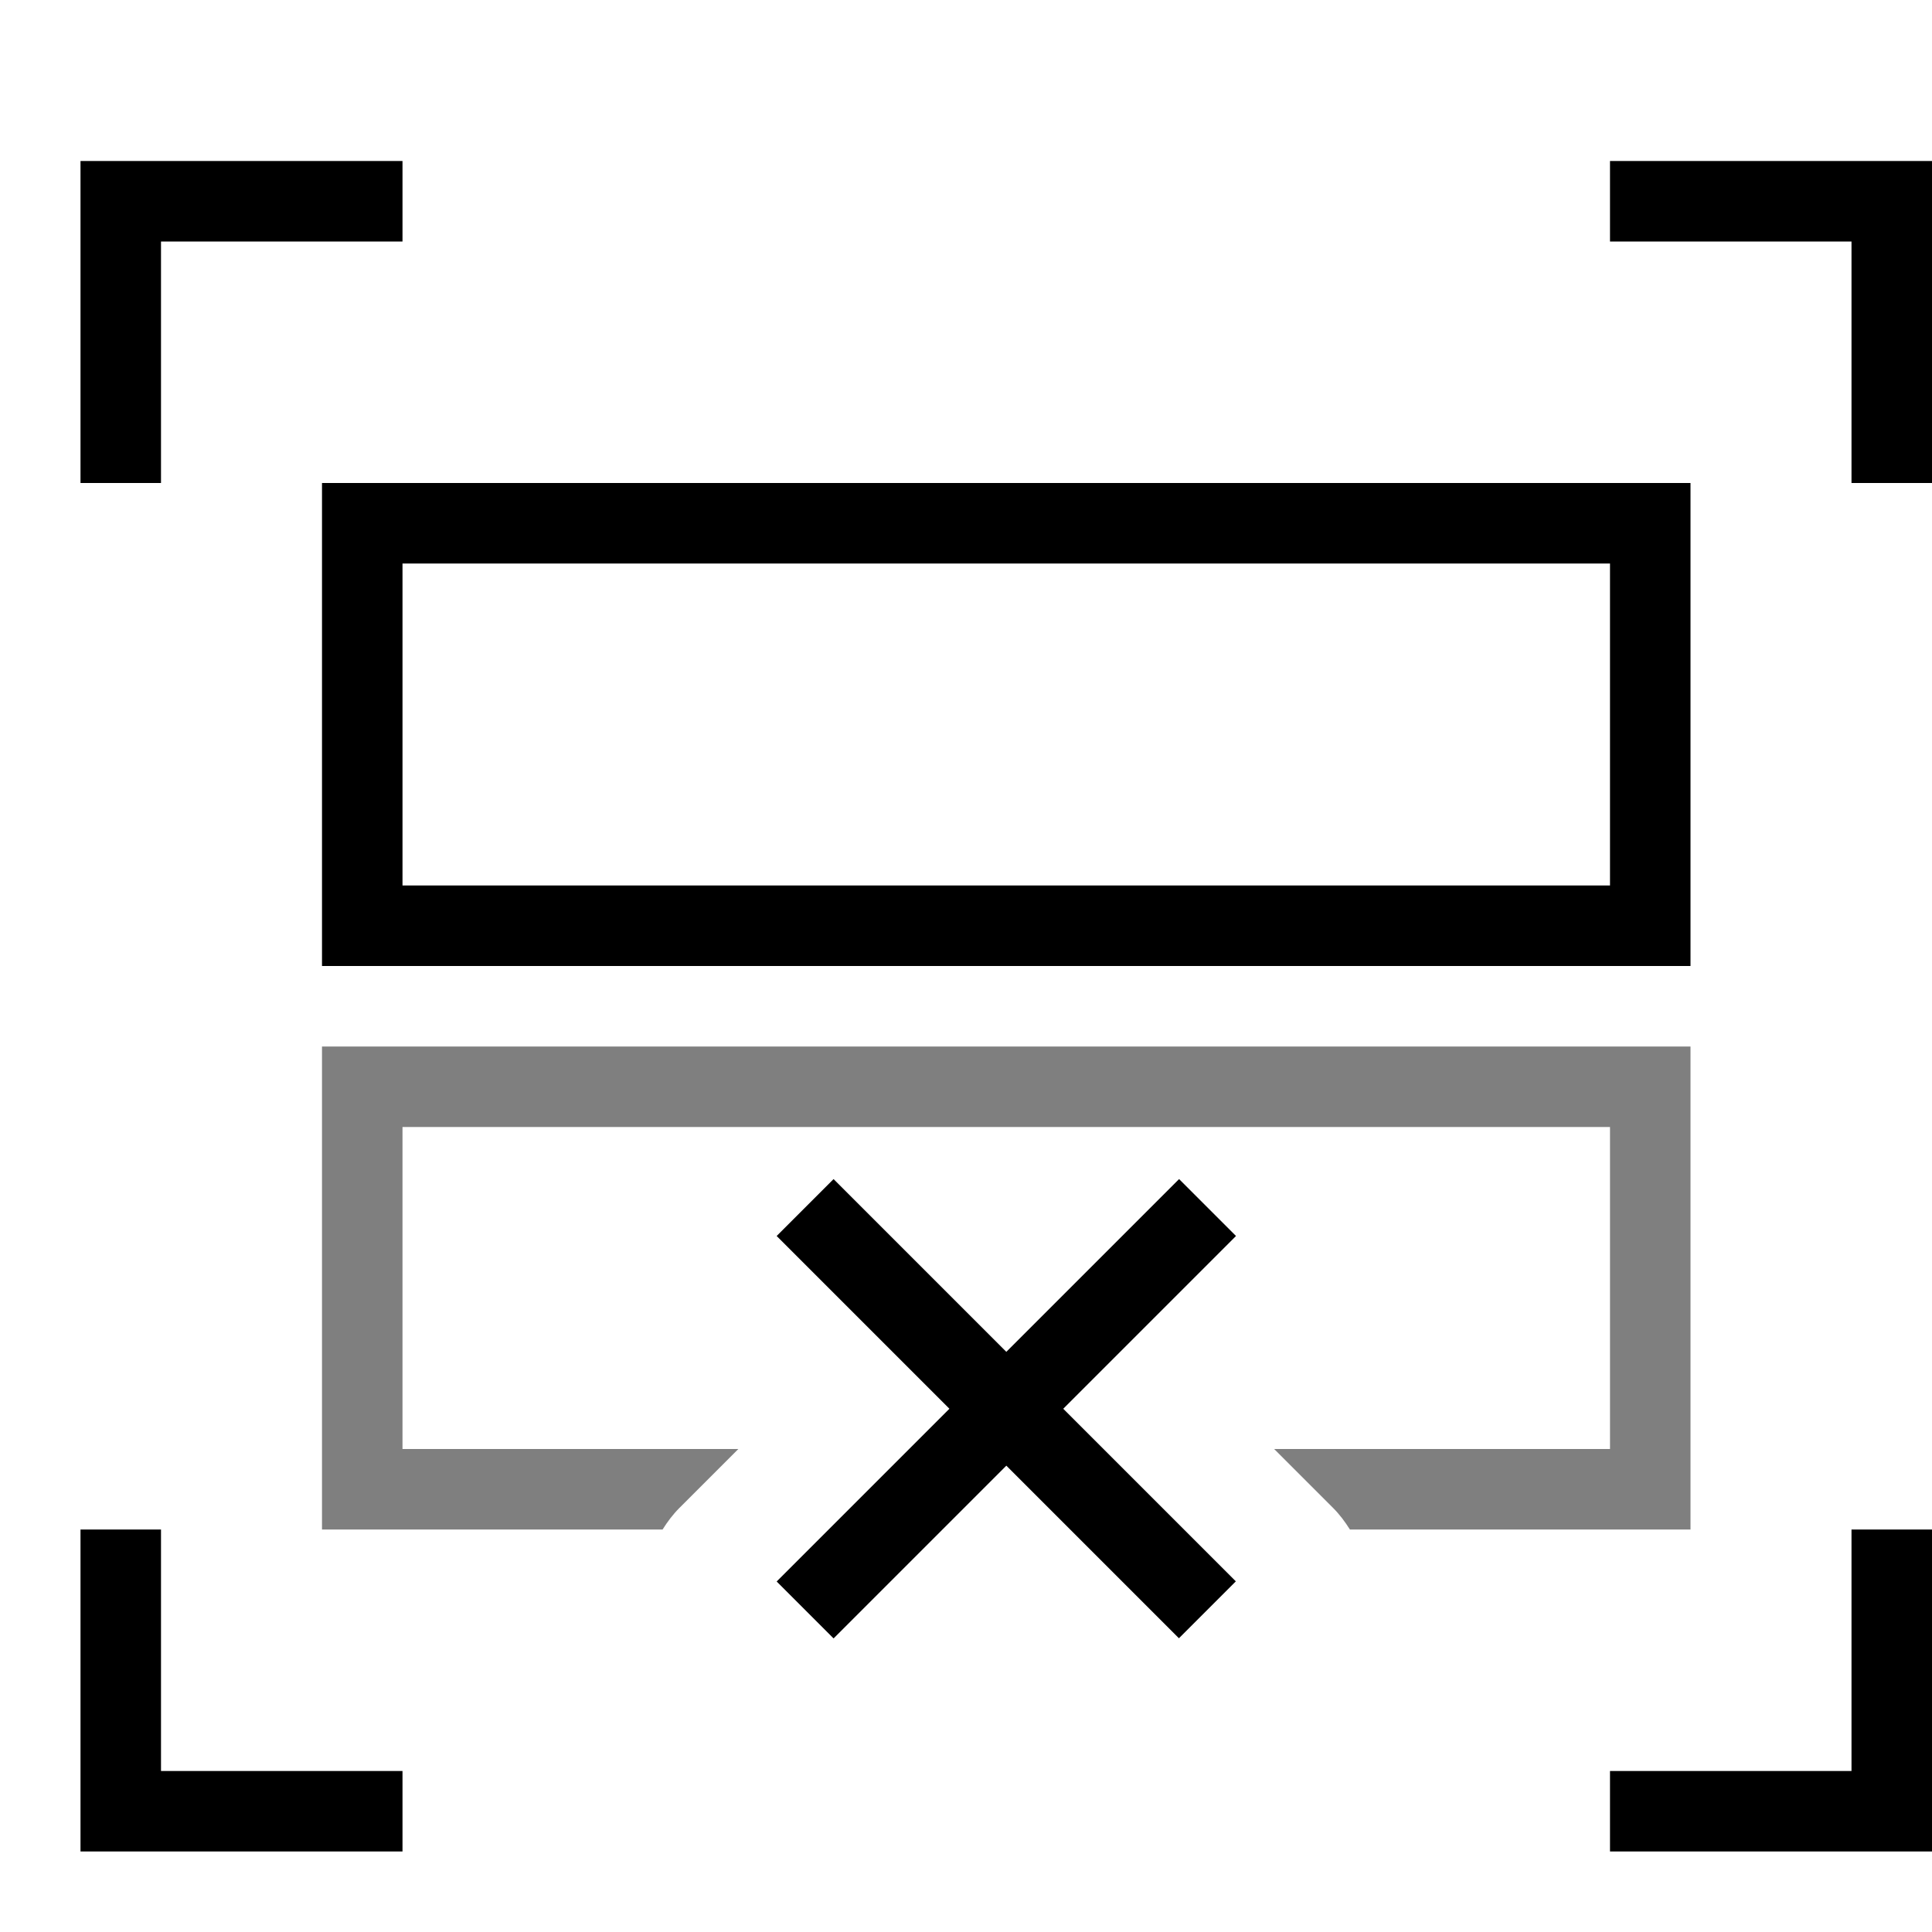
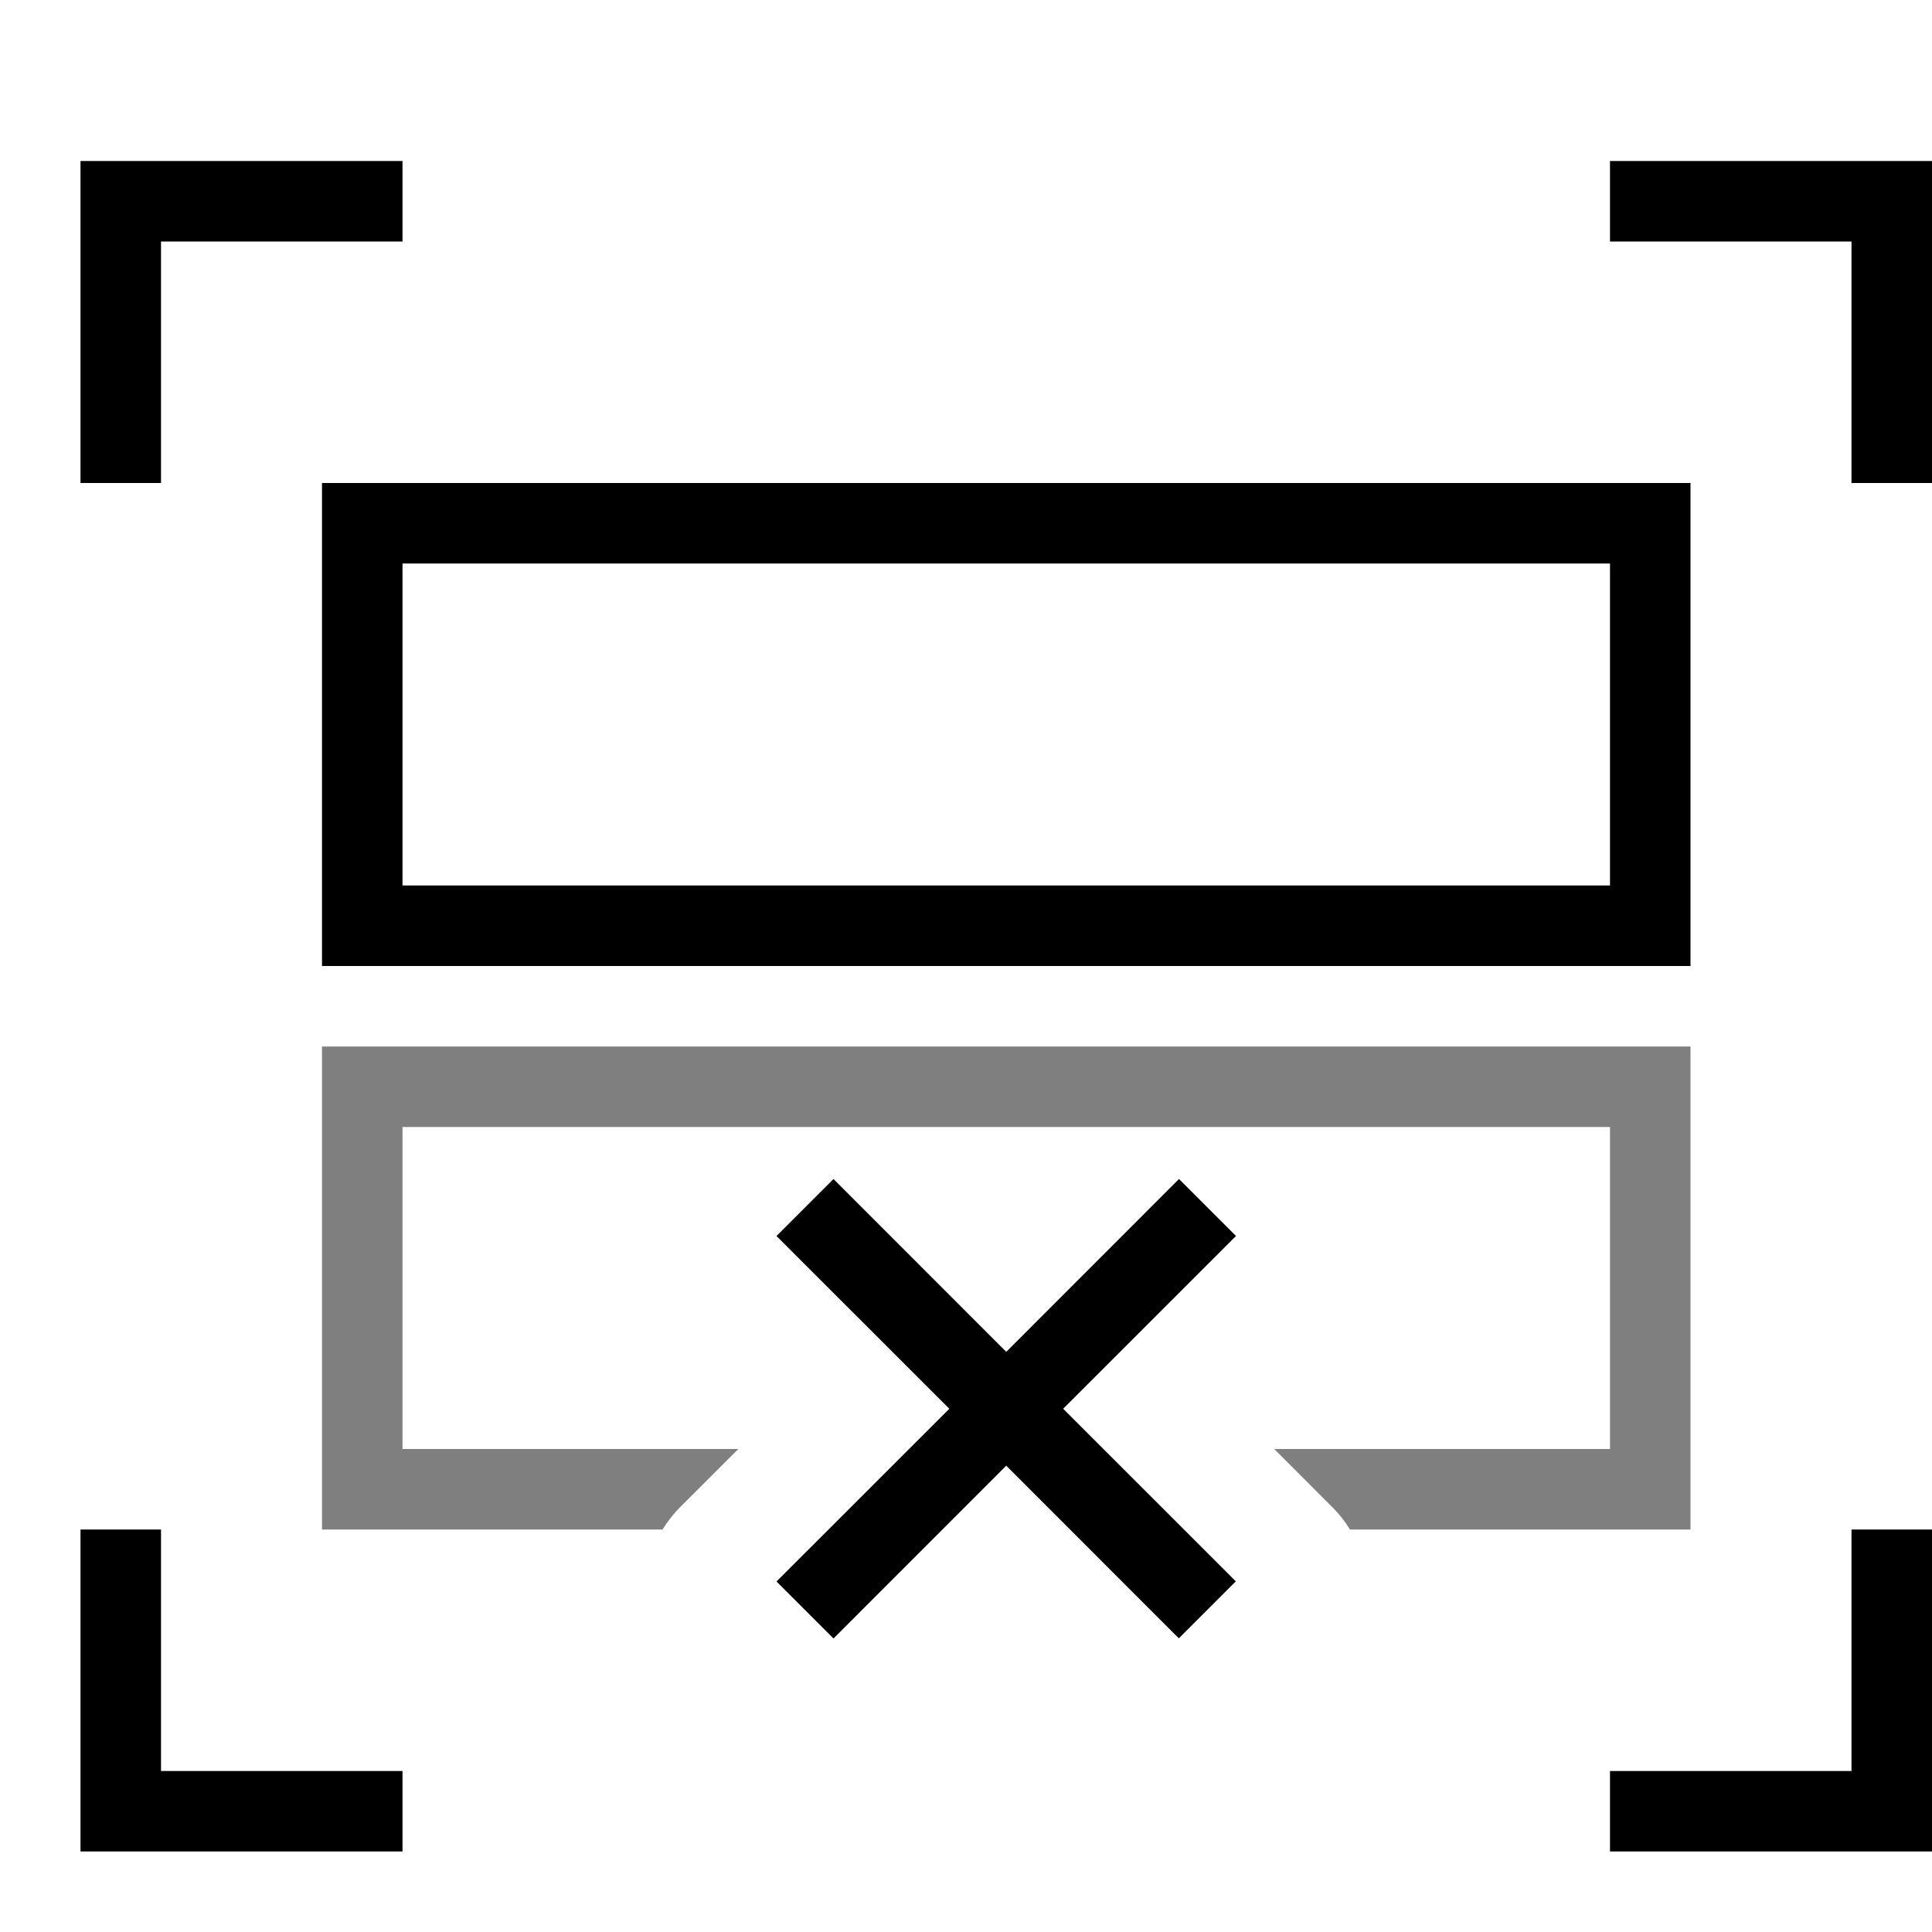
- <svg xmlns="http://www.w3.org/2000/svg" id="icons" viewBox="0 0 24 24">
-   <rect width="24" height="24" fill="none" />
-   <path d="M2,6h-1V2h4v1h-3v3ZM24,2h-4v1h3v3h1V2ZM5,22h-3v-3h-1v4h4v-1ZM24,19h-1v3h-3v1h4v-4ZM4,6v6h17v-6H4ZM20,11H5v-4h15v4ZM15.354,15.354l-.707-.707-2.146,2.146-2.146-2.146-.707.707,2.146,2.146-2.146,2.146.707.707,2.146-2.146,2.144,2.144.707-.707-2.144-2.144,2.146-2.146Z" />
-   <path d="M21,13v6h-4.231c-.06-.095-.127-.186-.209-.268l-.732-.732h4.172v-4H5v4h4.172l-.732.732c-.081.081-.149.172-.209.268h-4.231v-6h17Z" opacity=".5" />
+ <svg xmlns="http://www.w3.org/2000/svg" viewBox="0 0 24 24">
+   <path fill="none" d="M0 0h24v24H0z" />
+   <path d="M2 6H1V2h4v1H2zm22-4h-4v1h3v3h1zM5 22H2v-3H1v4h4zm19-3h-1v3h-3v1h4zM4 6v6h17V6zm16 5H5V7h15zm-4.646 4.354-.708-.708-2.146 2.147-2.146-2.147-.708.708 2.147 2.146-2.147 2.146.708.708 2.146-2.147 2.144 2.145.708-.708-2.145-2.144z" />
+   <path d="M21 13v6h-4.23a1.5 1.5 0 0 0-.21-.268L15.829 18H20v-4H5v4h4.172l-.733.732a1.5 1.5 0 0 0-.208.268H4v-6z" opacity=".5" />
</svg>
